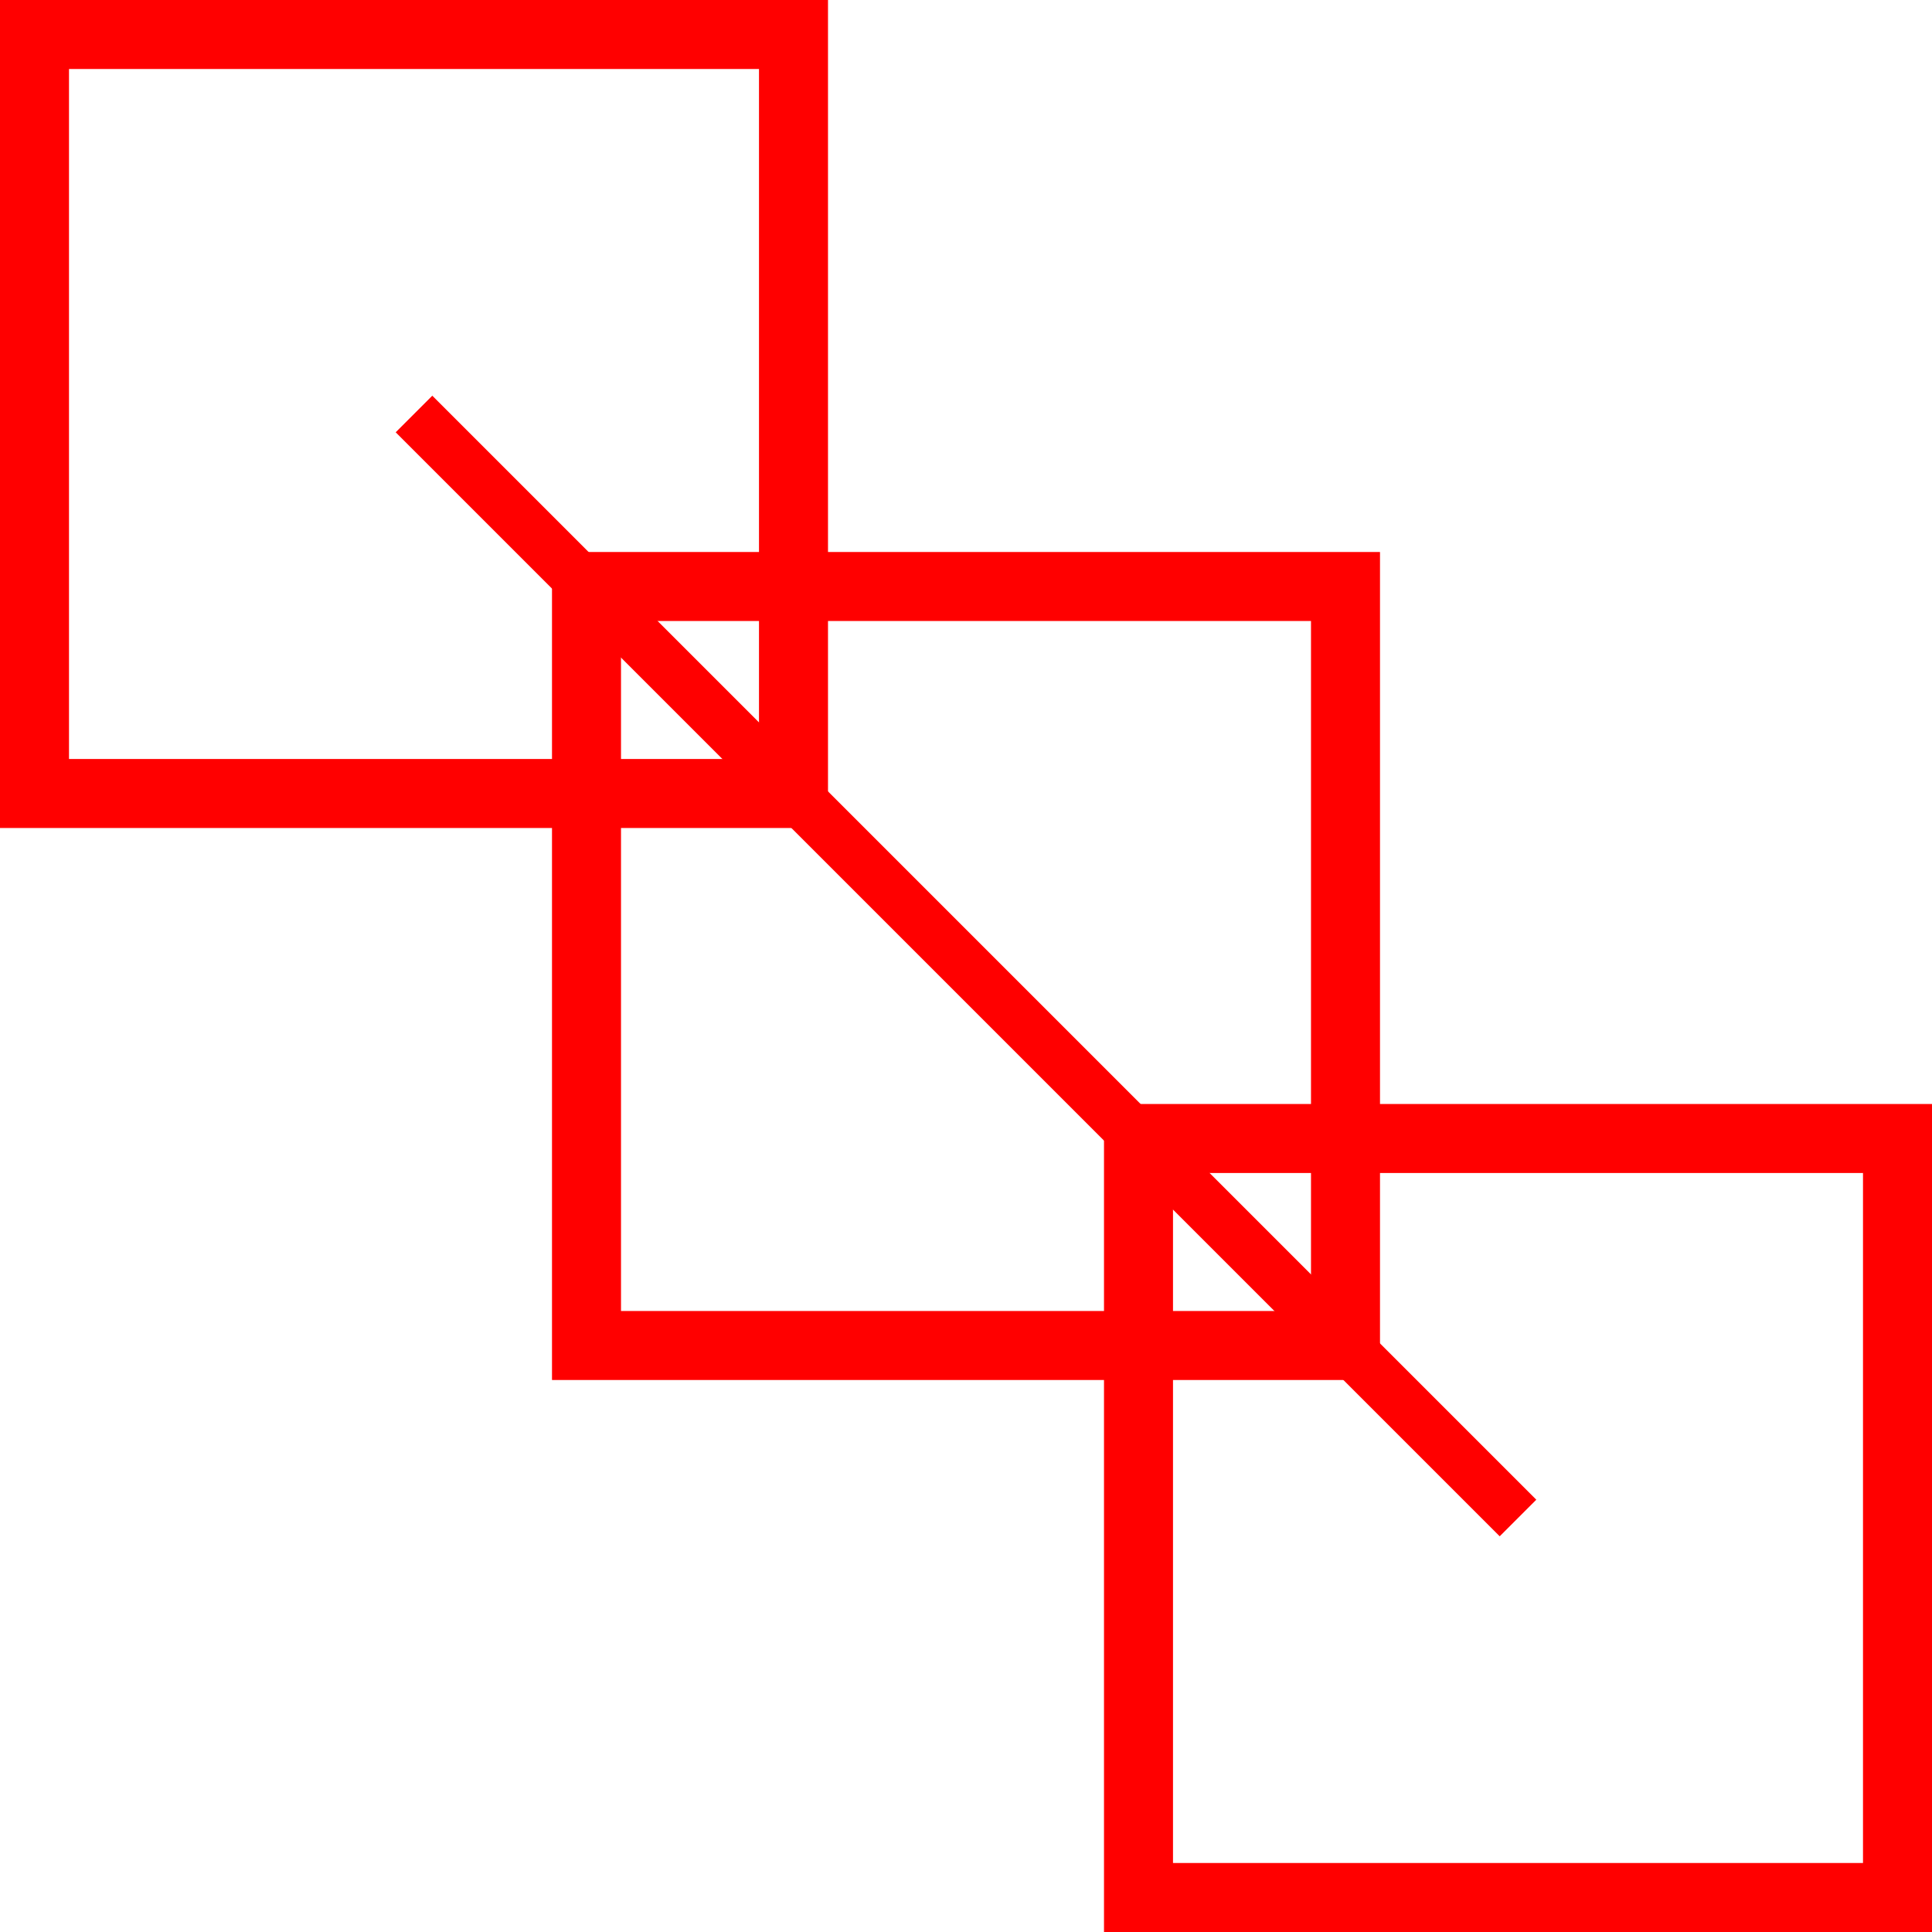
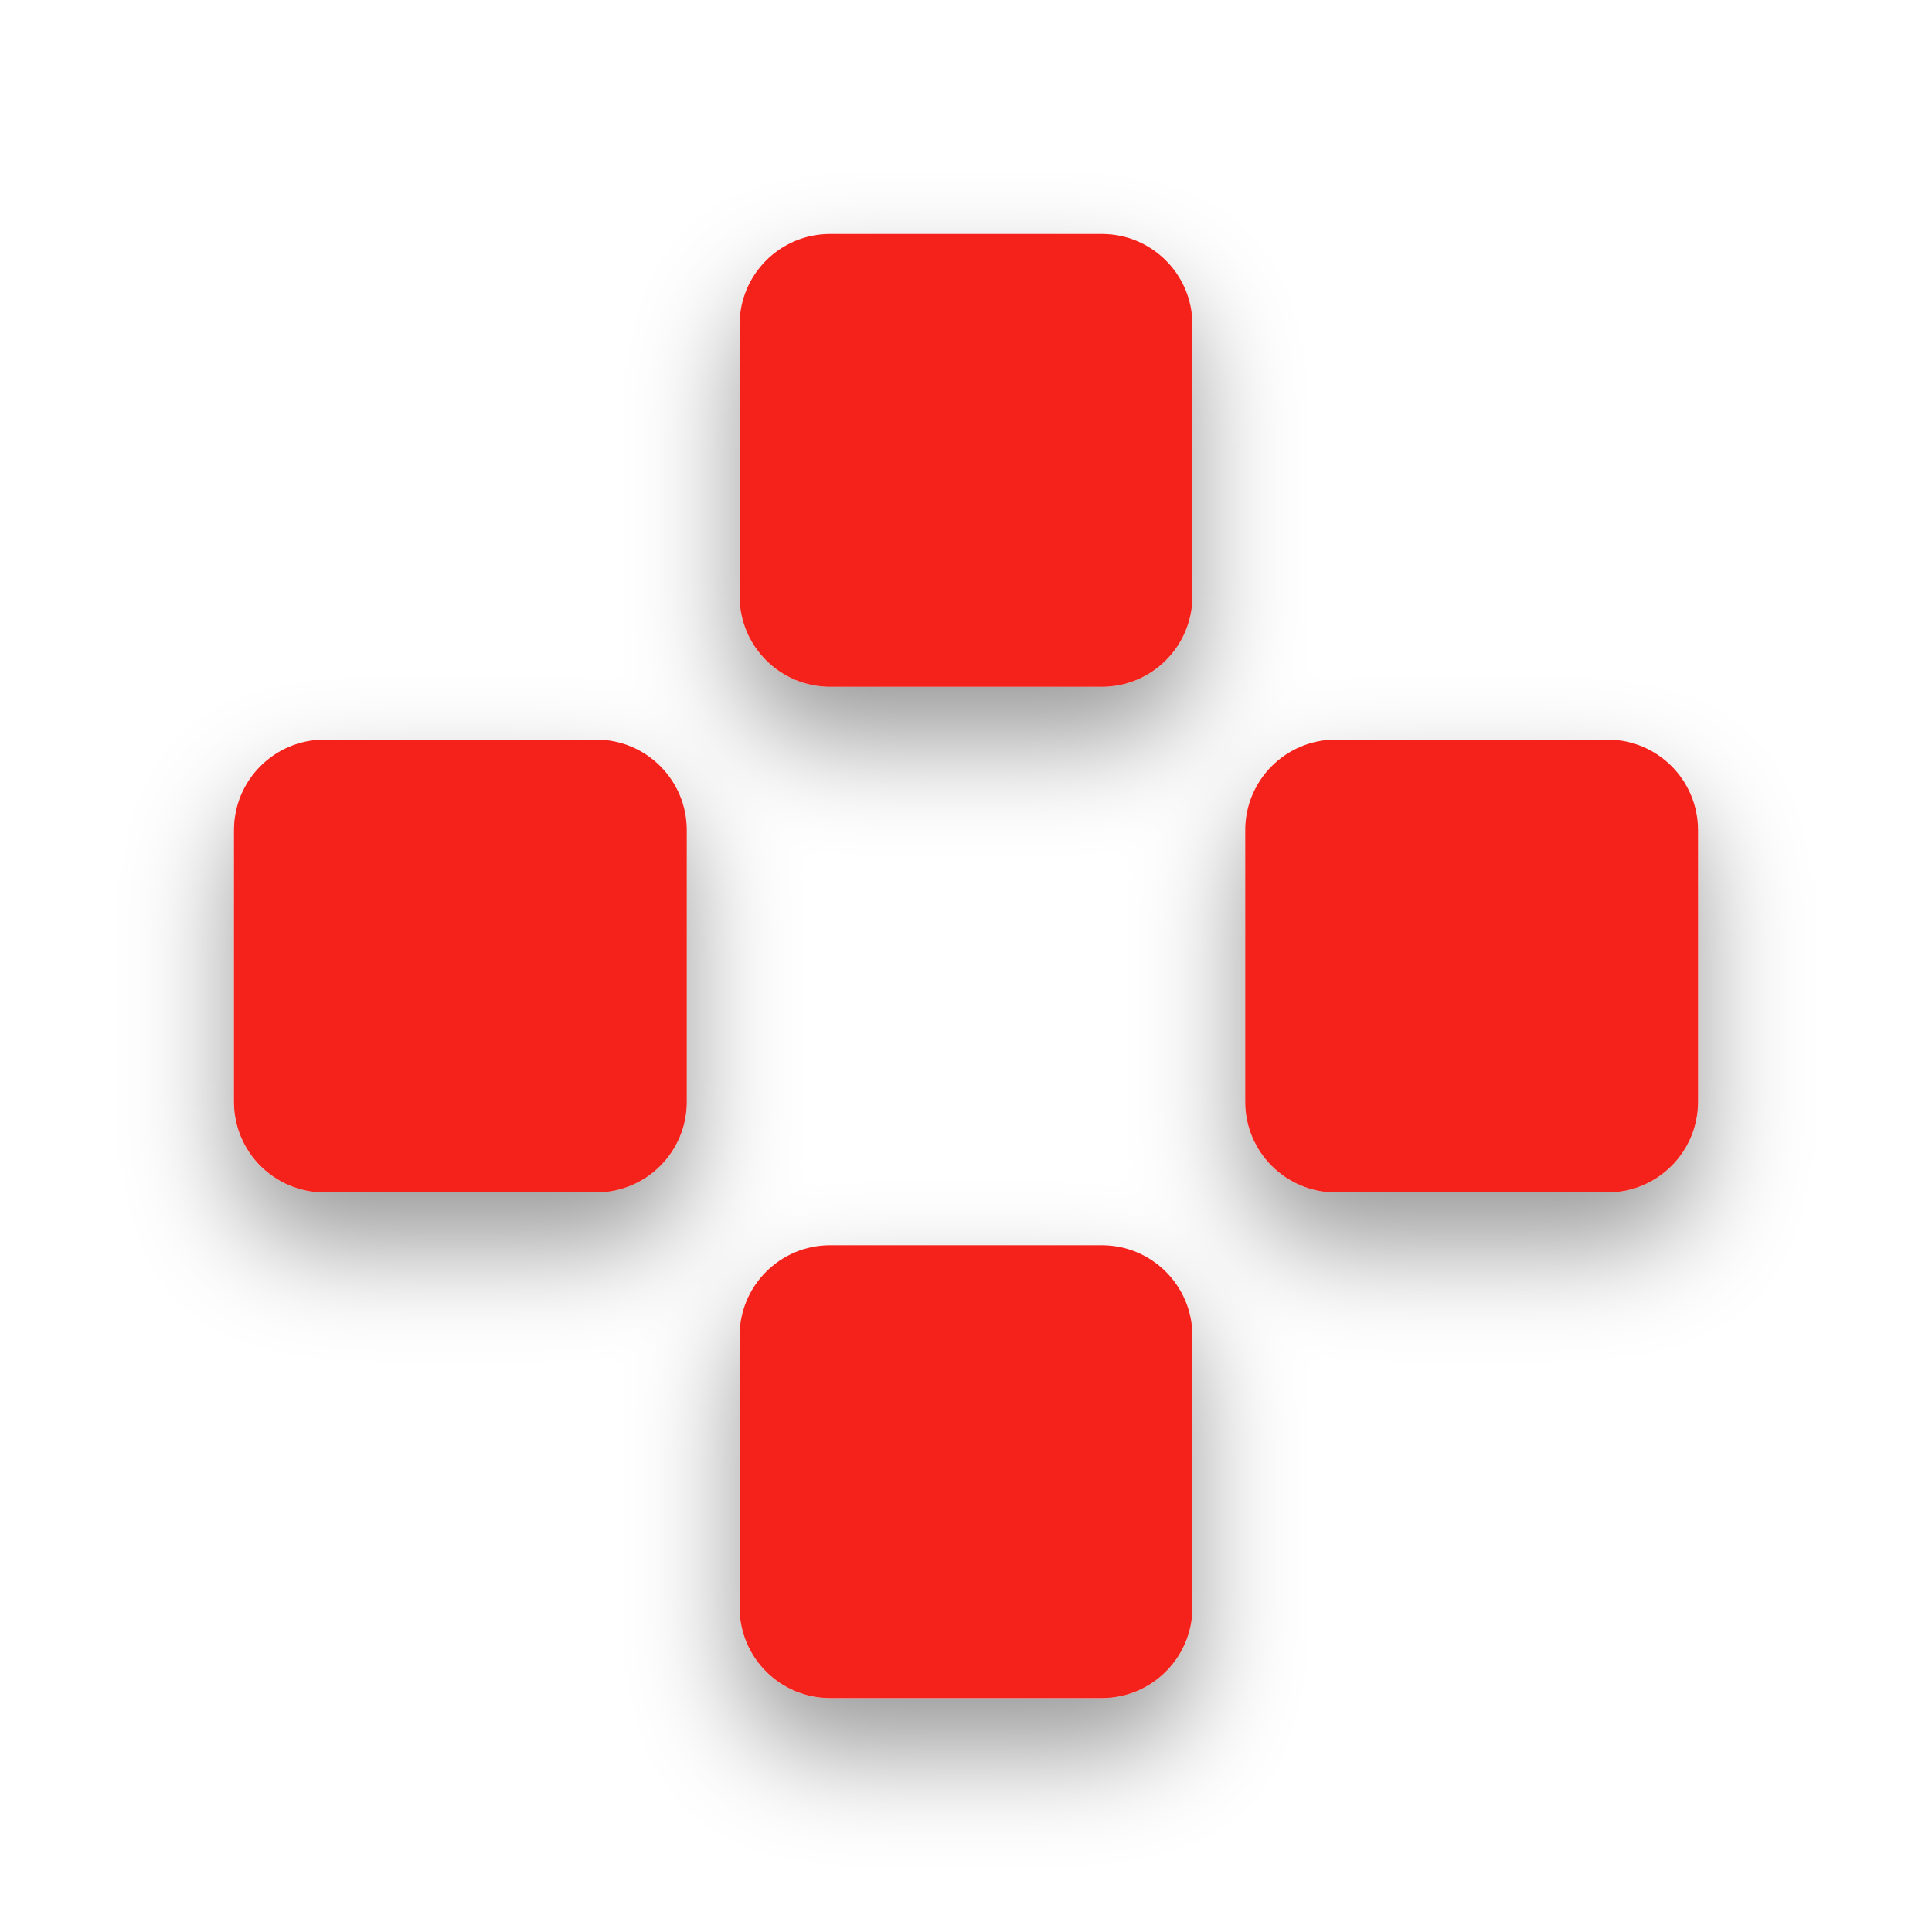
- <svg xmlns="http://www.w3.org/2000/svg" width="1024" height="1024" viewBox="0 0 28 28" fill="none">
-   <rect x="0.5" y="0.5" width="11" height="11" stroke="#FF0000" stroke-width="1" fill="none" />
-   <rect x="8.5" y="8.5" width="11" height="11" stroke="#FF0000" stroke-width="1" fill="none" />
-   <rect x="16.5" y="16.5" width="11" height="11" stroke="#FF0000" stroke-width="1" fill="none" />
-   <line x1="6" y1="6" x2="22" y2="22" stroke="#FF0000" stroke-width="0.75" />
+ <svg xmlns="http://www.w3.org/2000/svg" viewBox="0 0 512 512">
+   <defs>
+     <filter id="elevate" x="-60%" y="-60%" width="220%" height="220%">
+       <feDropShadow dx="0" dy="14" stdDeviation="14" flood-color="#000000" flood-opacity="0.4" />
+     </filter>
+   </defs>
+   <g filter="url(#elevate)">
+     <rect x="196" y="62" width="120" height="120" rx="24" fill="#F5221E" />
+     <rect x="62" y="196" width="120" height="120" rx="24" fill="#F5221E" />
+     <rect x="330" y="196" width="120" height="120" rx="24" fill="#F5221E" />
+     <rect x="196" y="330" width="120" height="120" rx="24" fill="#F5221E" />
+   </g>
</svg>
